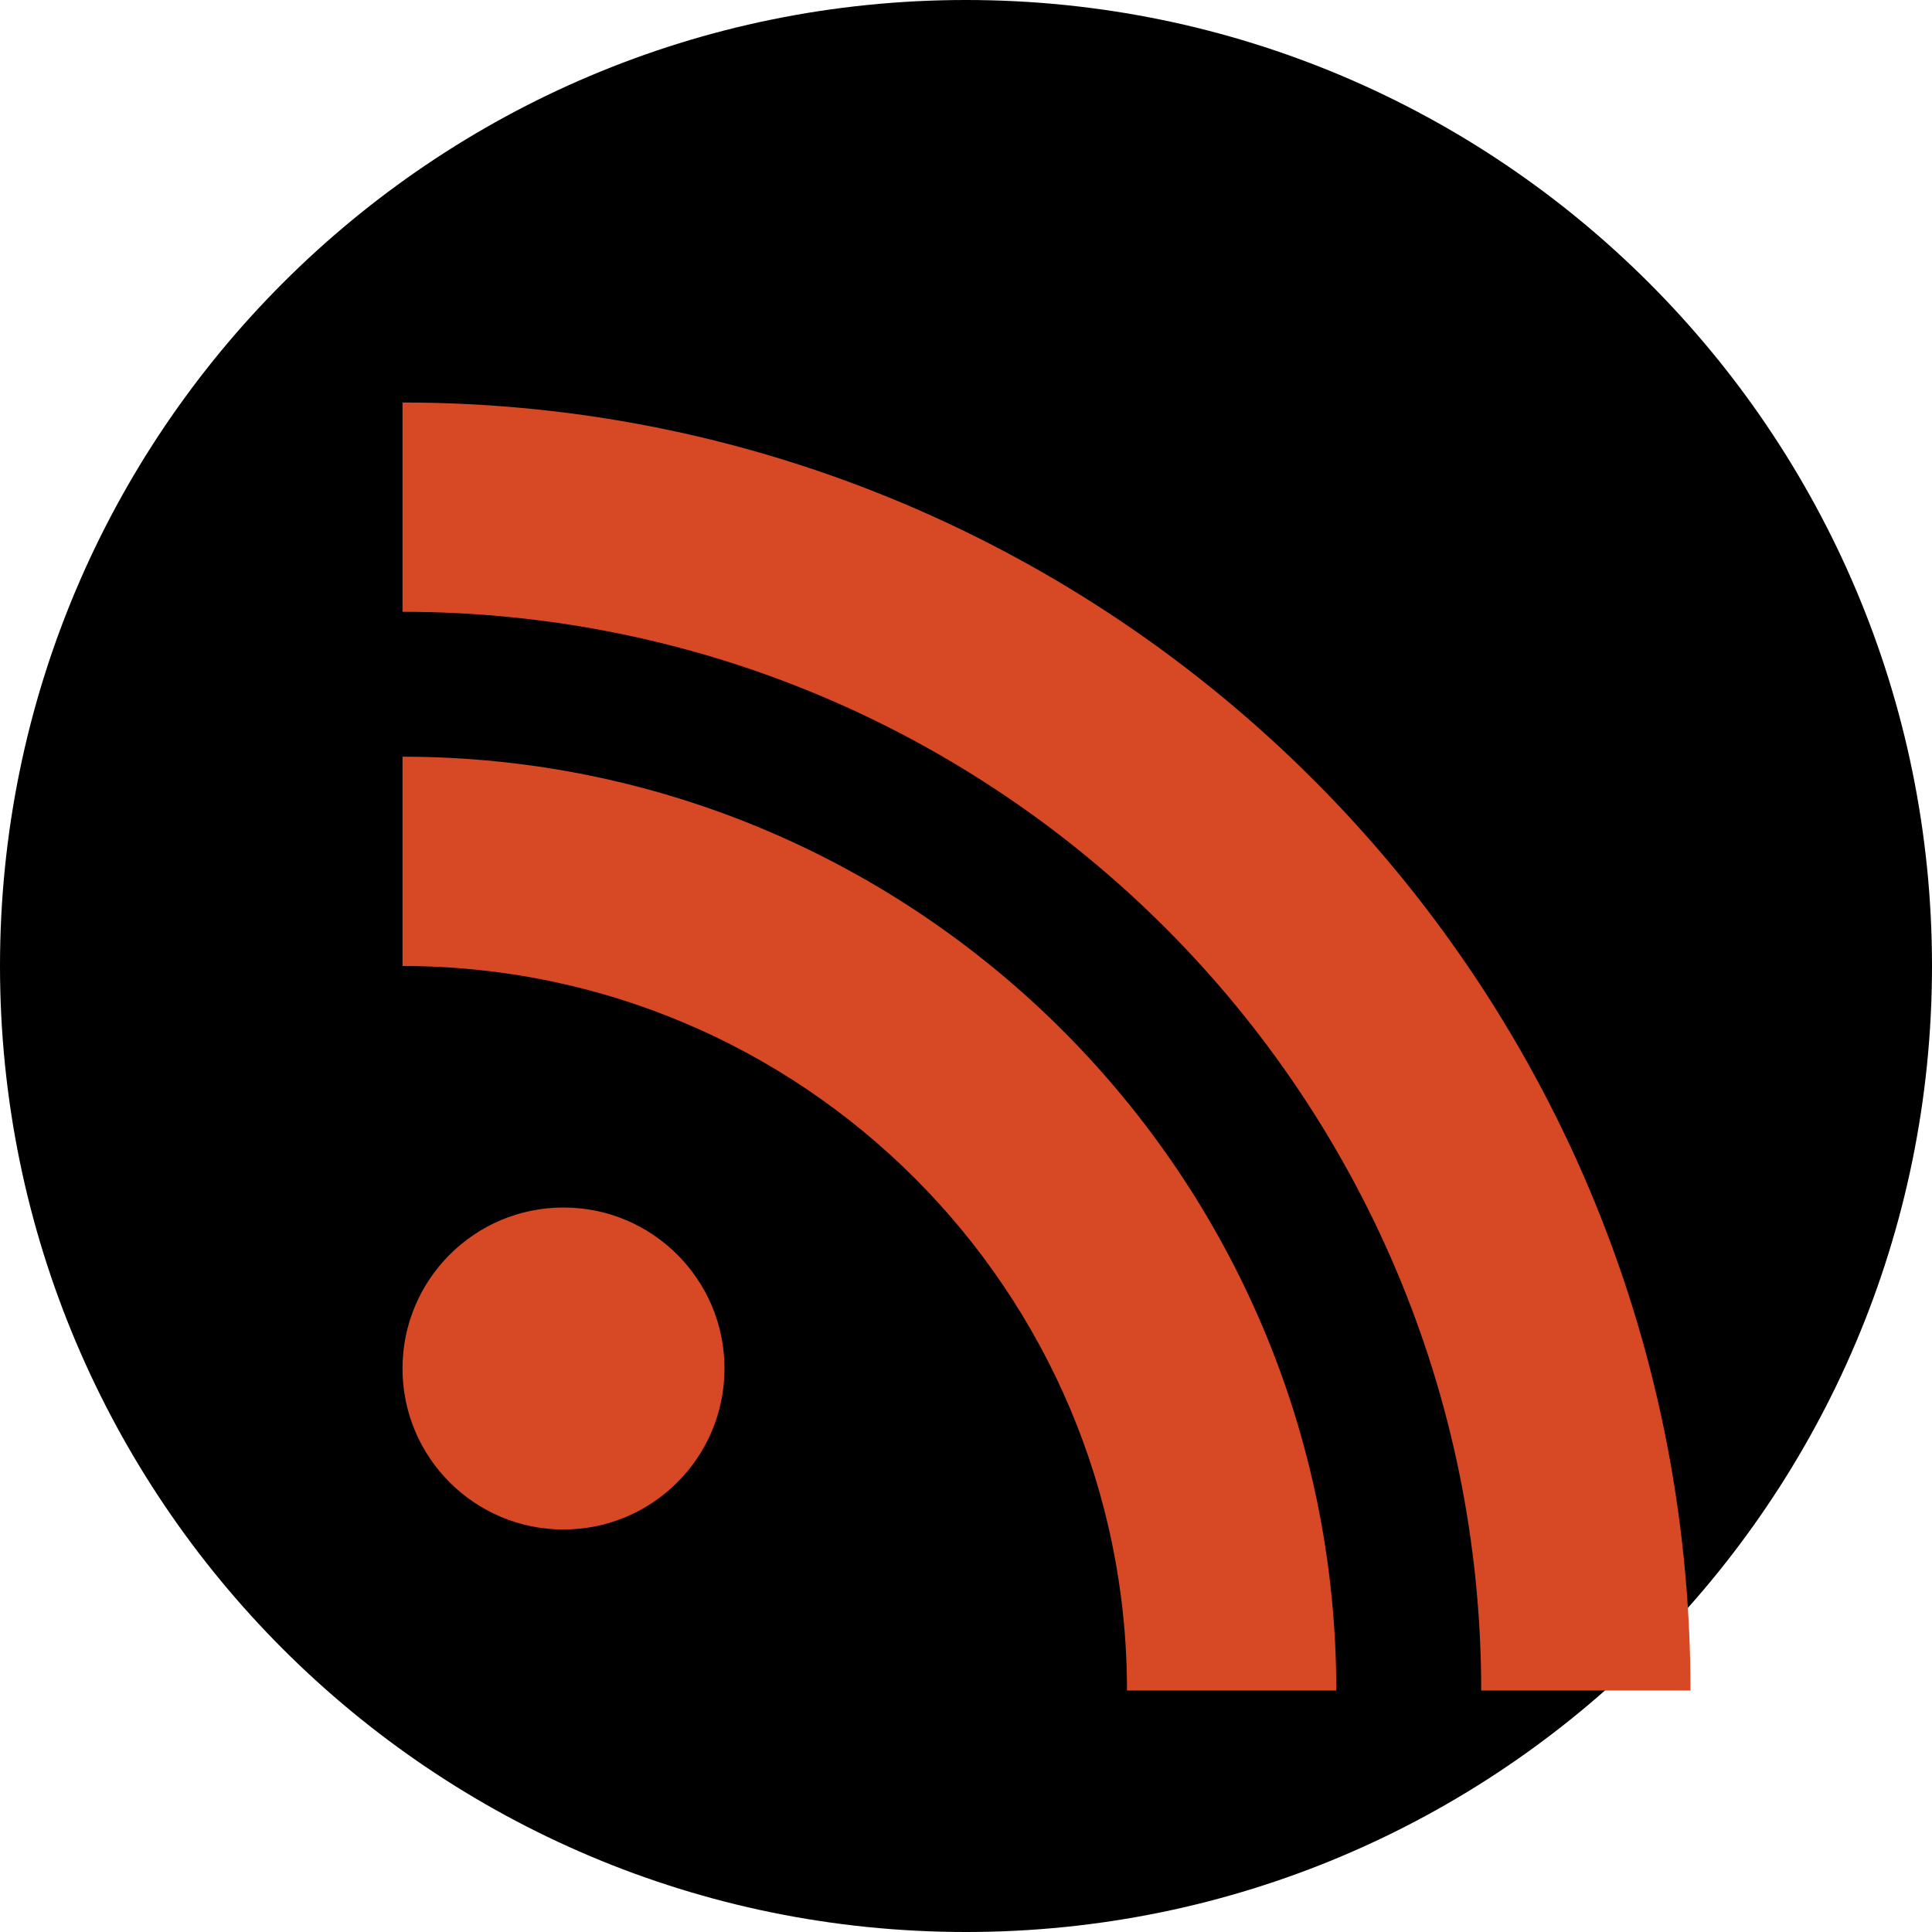
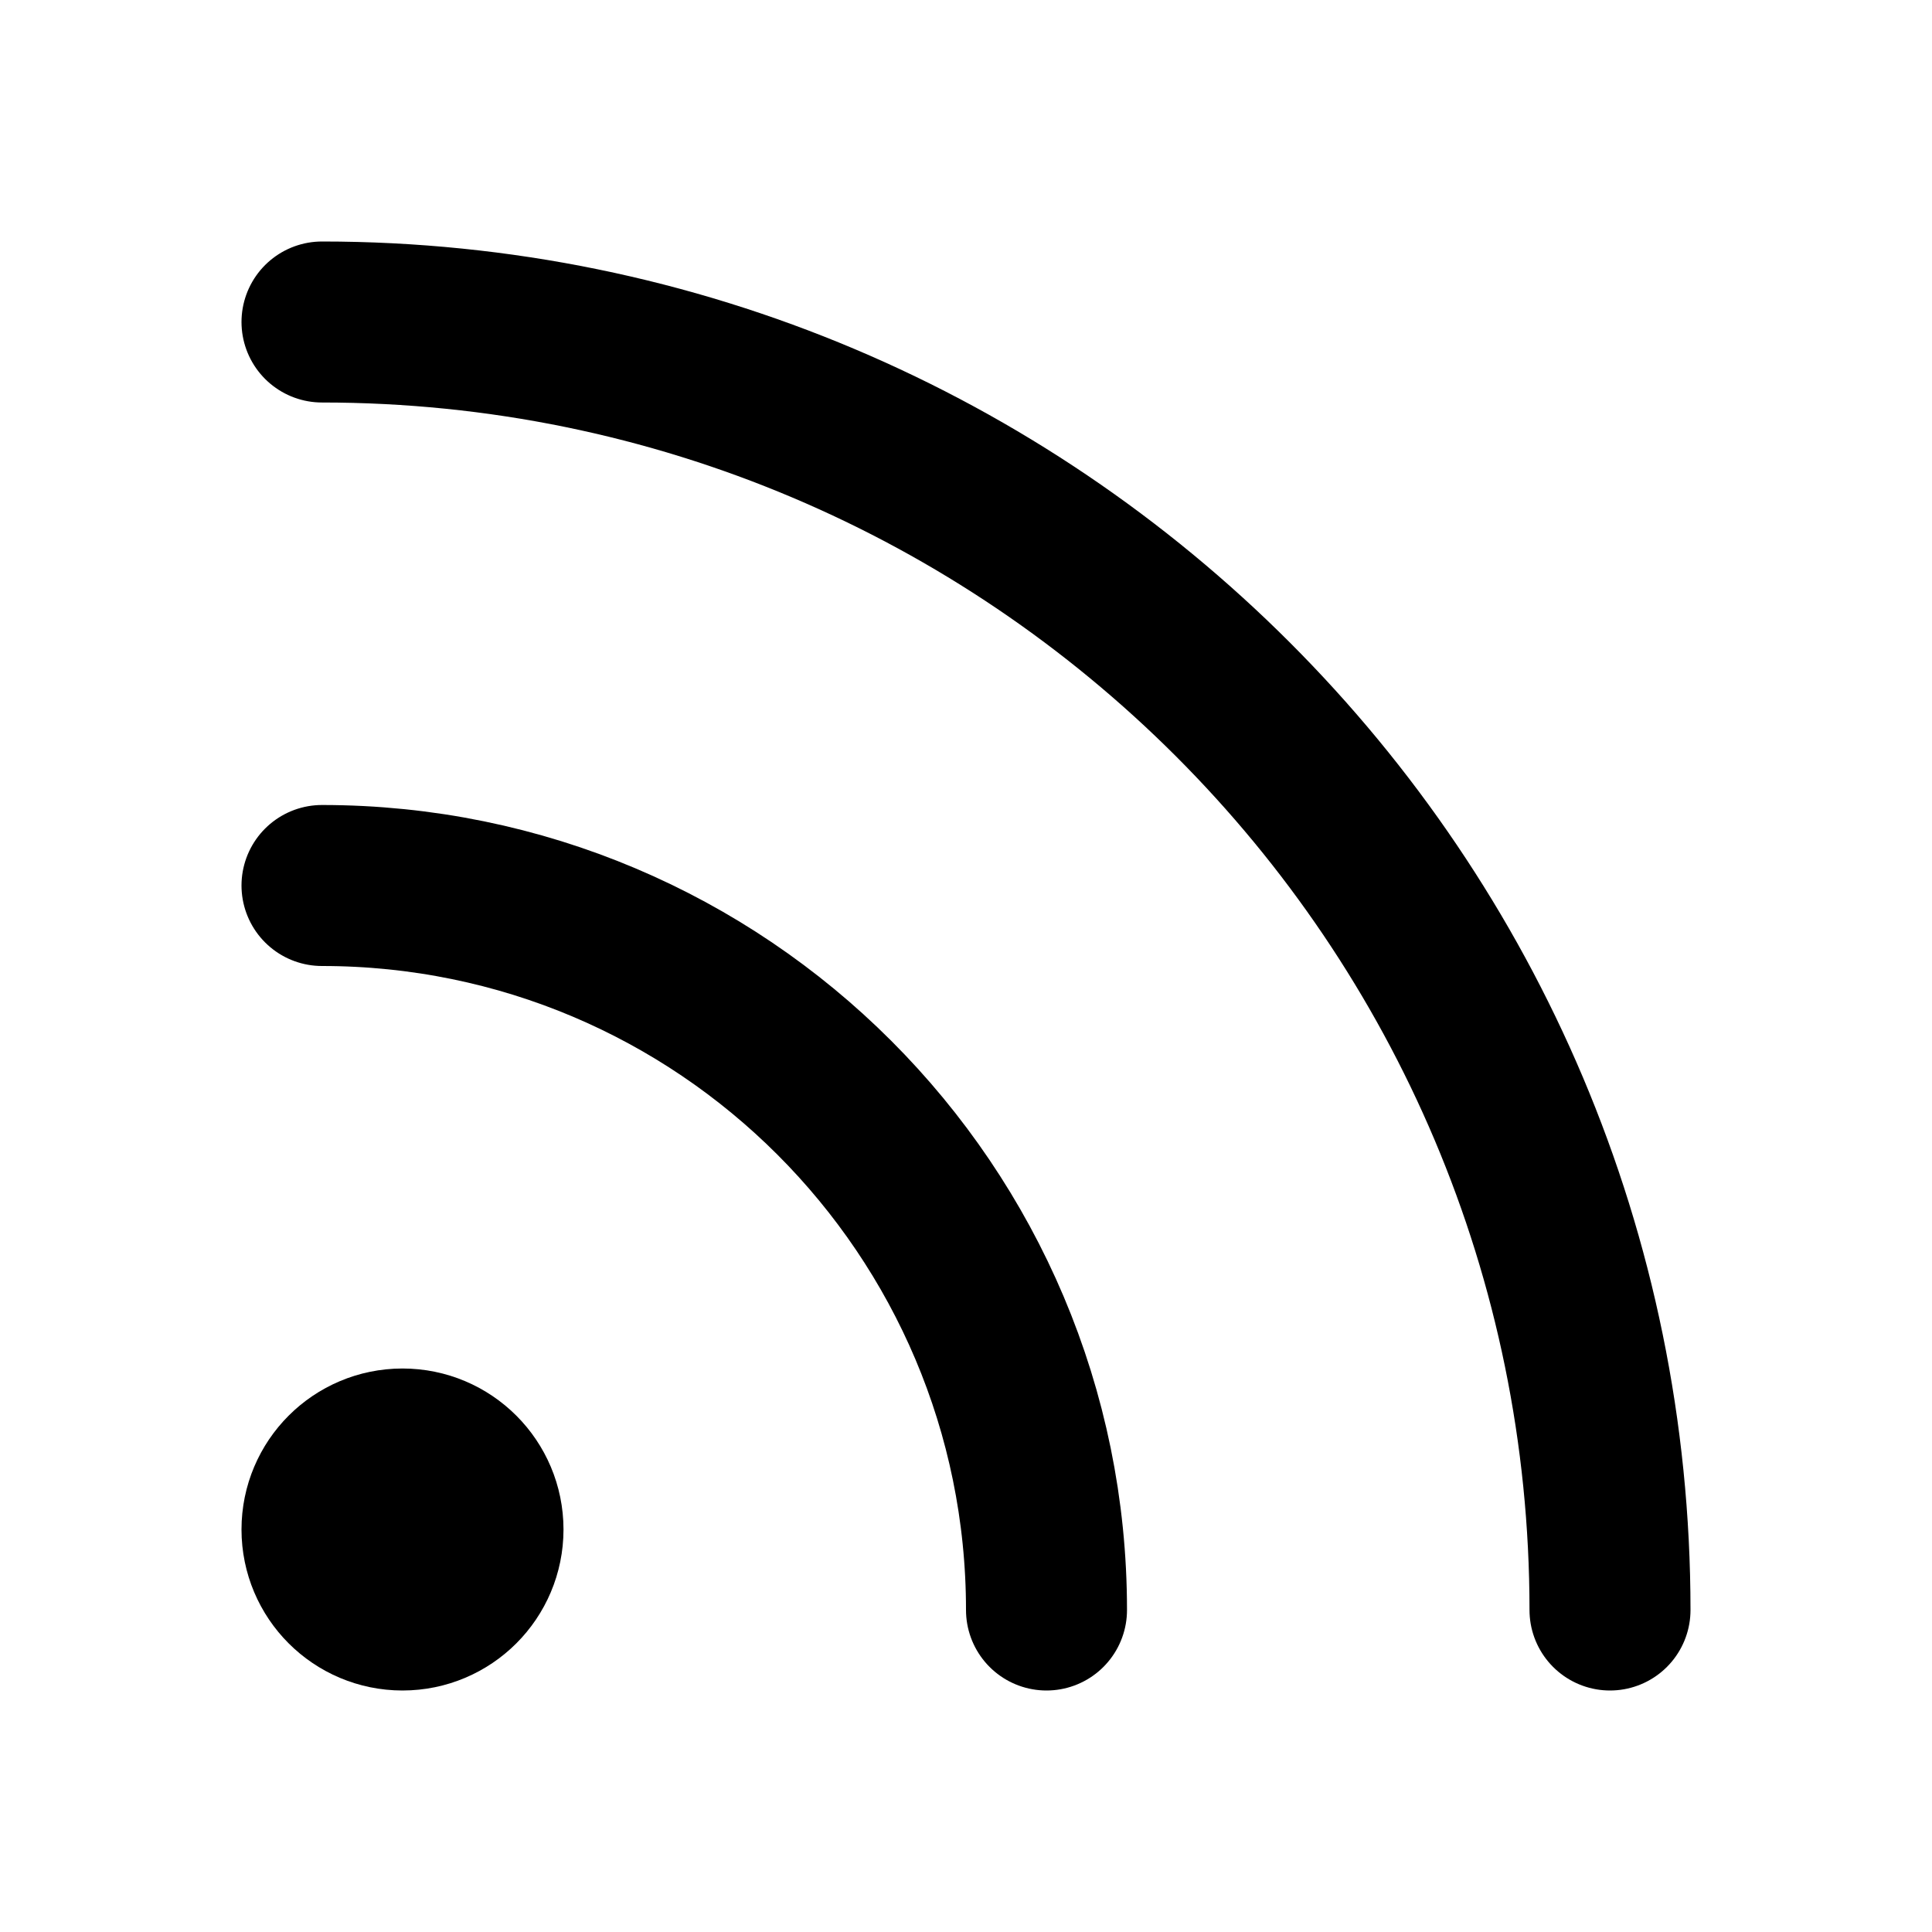
- <svg class="icon icon--social" viewBox="0 0 24 24" width="24" height="24" fill="currentColor" aria-hidden="true" focusable="false">
-   <circle cx="12" cy="12" r="12" />
-   <g fill="#d74824" transform="translate(5 5)">
-     <circle cx="2" cy="12" r="2" />
-     <path d="M0 4.4V7c4.97 0 9 4.03 9 9h2.6C11.6 9.6 6.4 4.4 0 4.4zM0 0v2.6c7.4 0 13.4 6 13.4 13.4H16C16 7.16 8.84 0 0 0z" />
-   </g>
+ <svg xmlns="http://www.w3.org/2000/svg" class="icon icon--social" viewBox="0 0 24 24" width="24" height="24" fill="none" stroke="currentColor" stroke-width="2" stroke-linecap="round" stroke-linejoin="round" aria-hidden="true" focusable="false">
+   <path d="M4 11a9 9 0 0 1 9 9" />
+   <path d="M4 4a16 16 0 0 1 16 16" />
+   <circle cx="5" cy="19" r="1" />
</svg>
